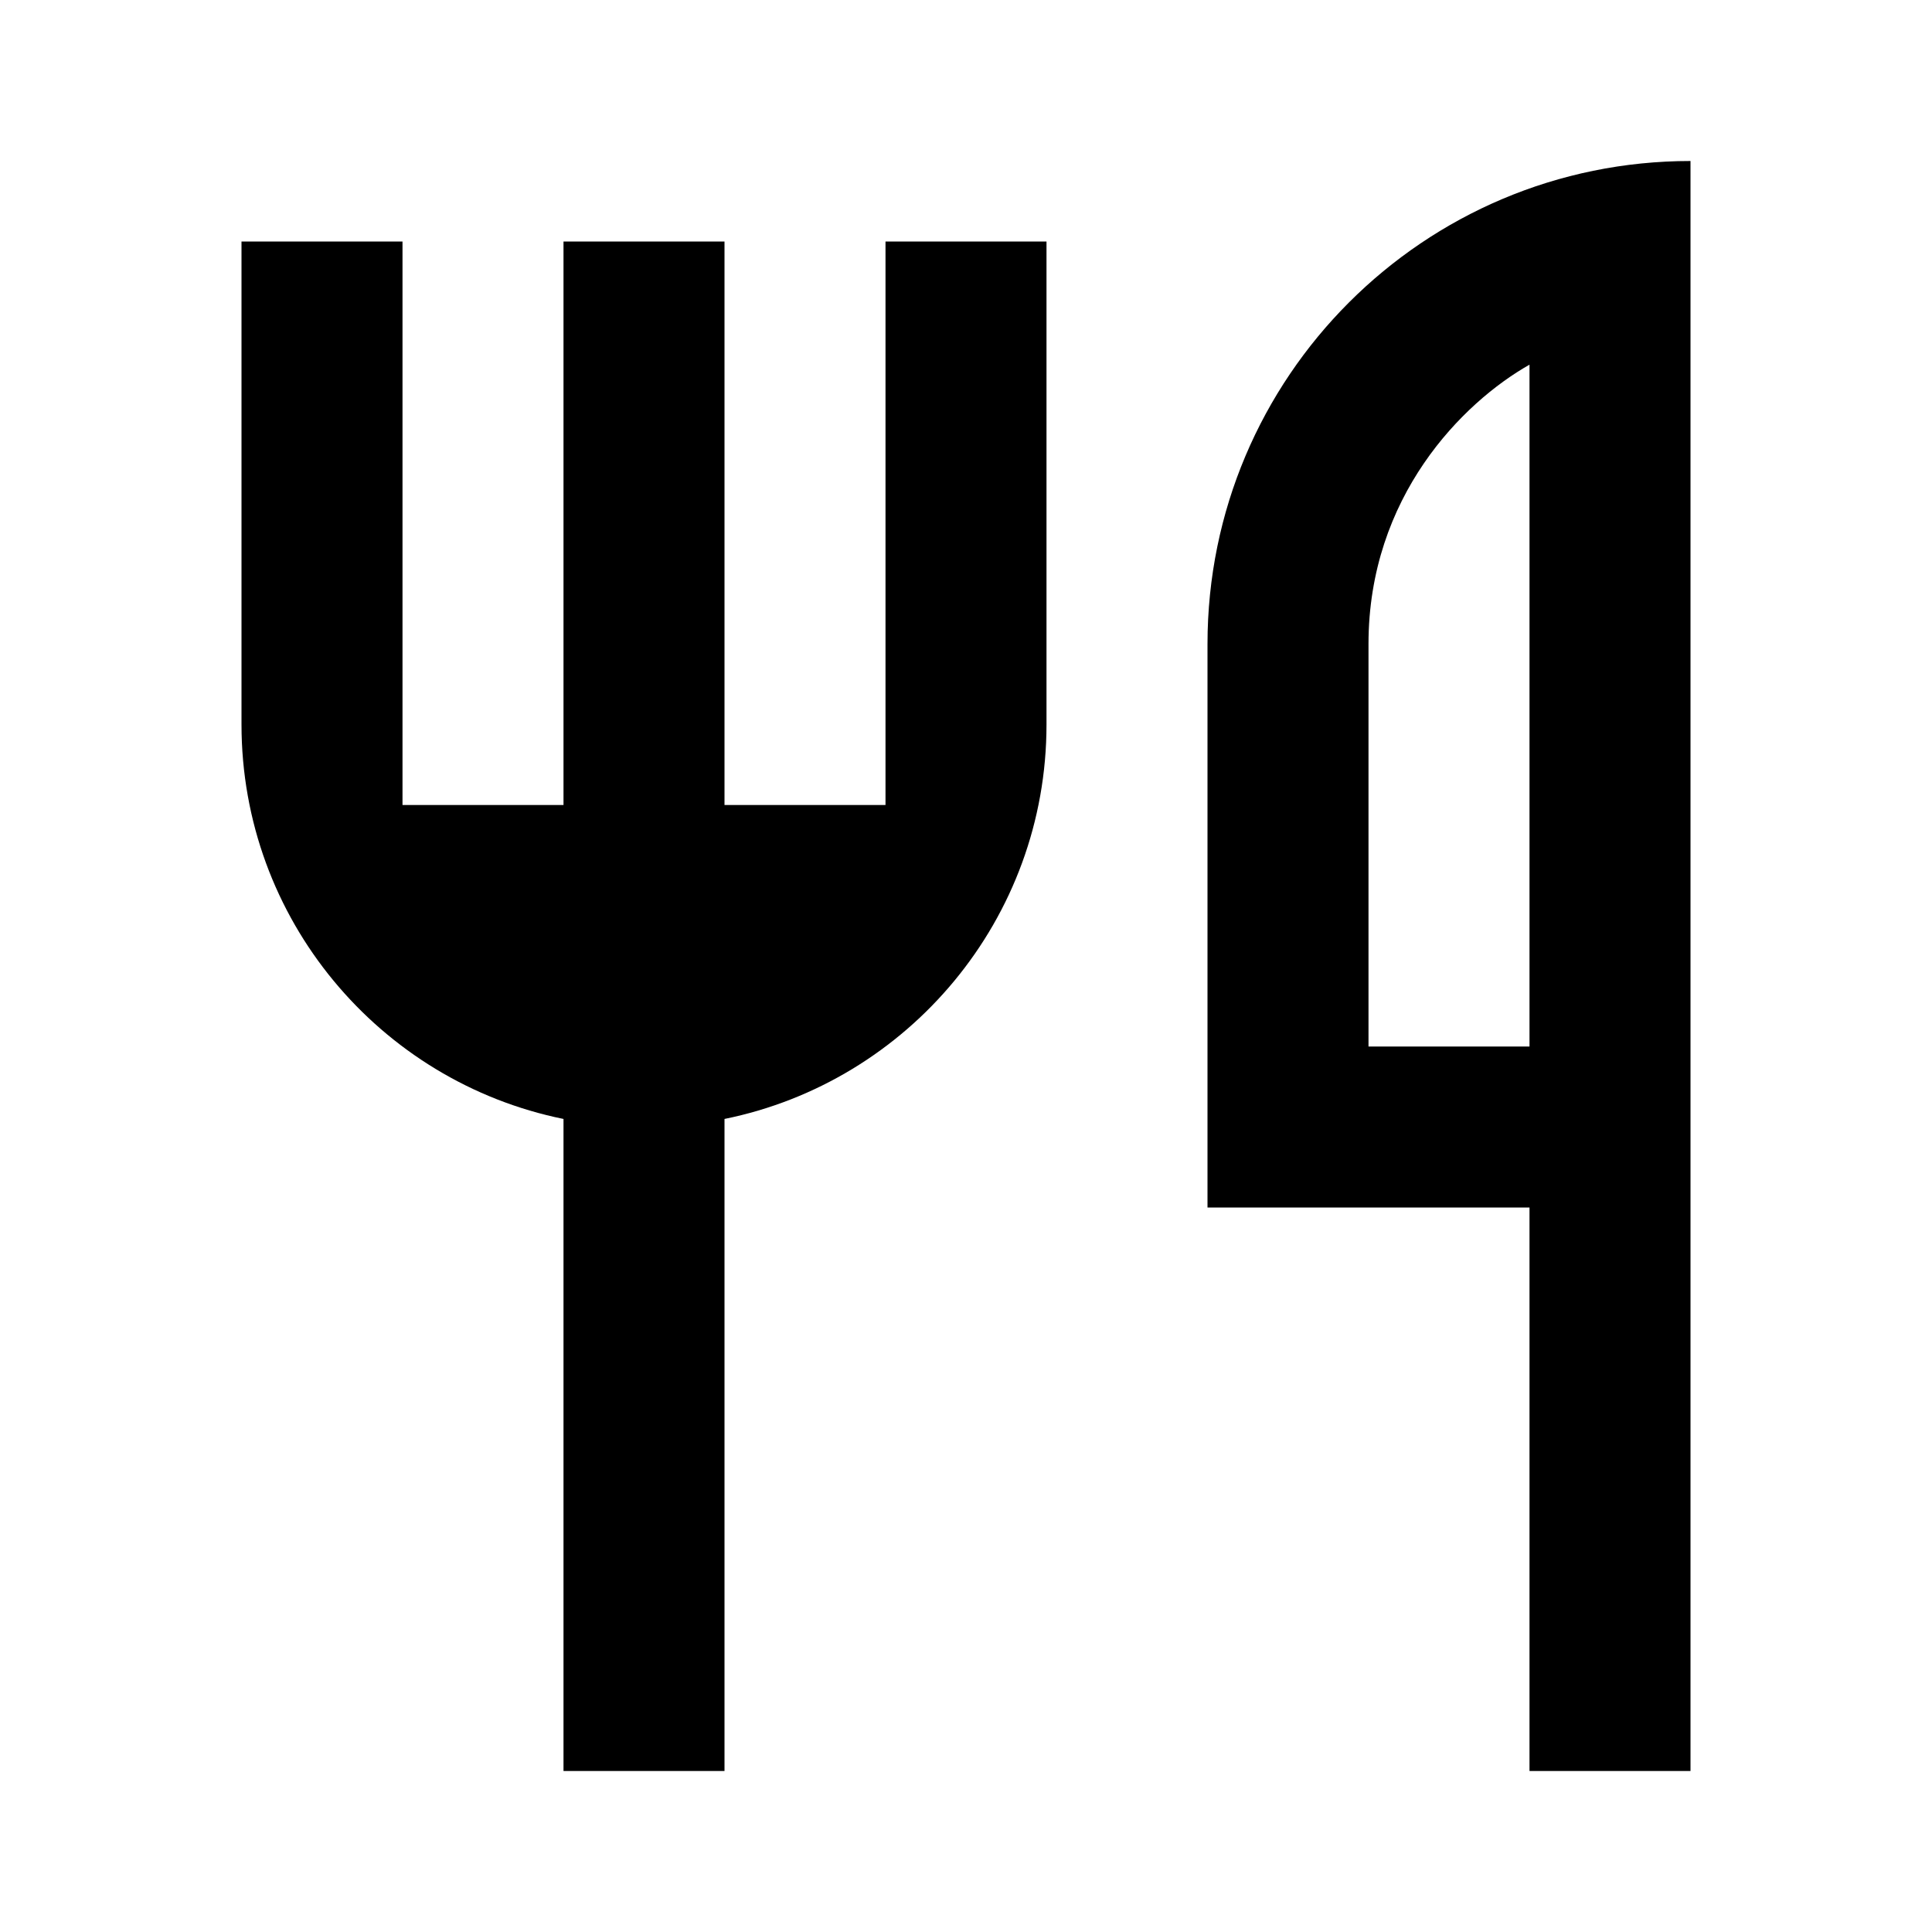
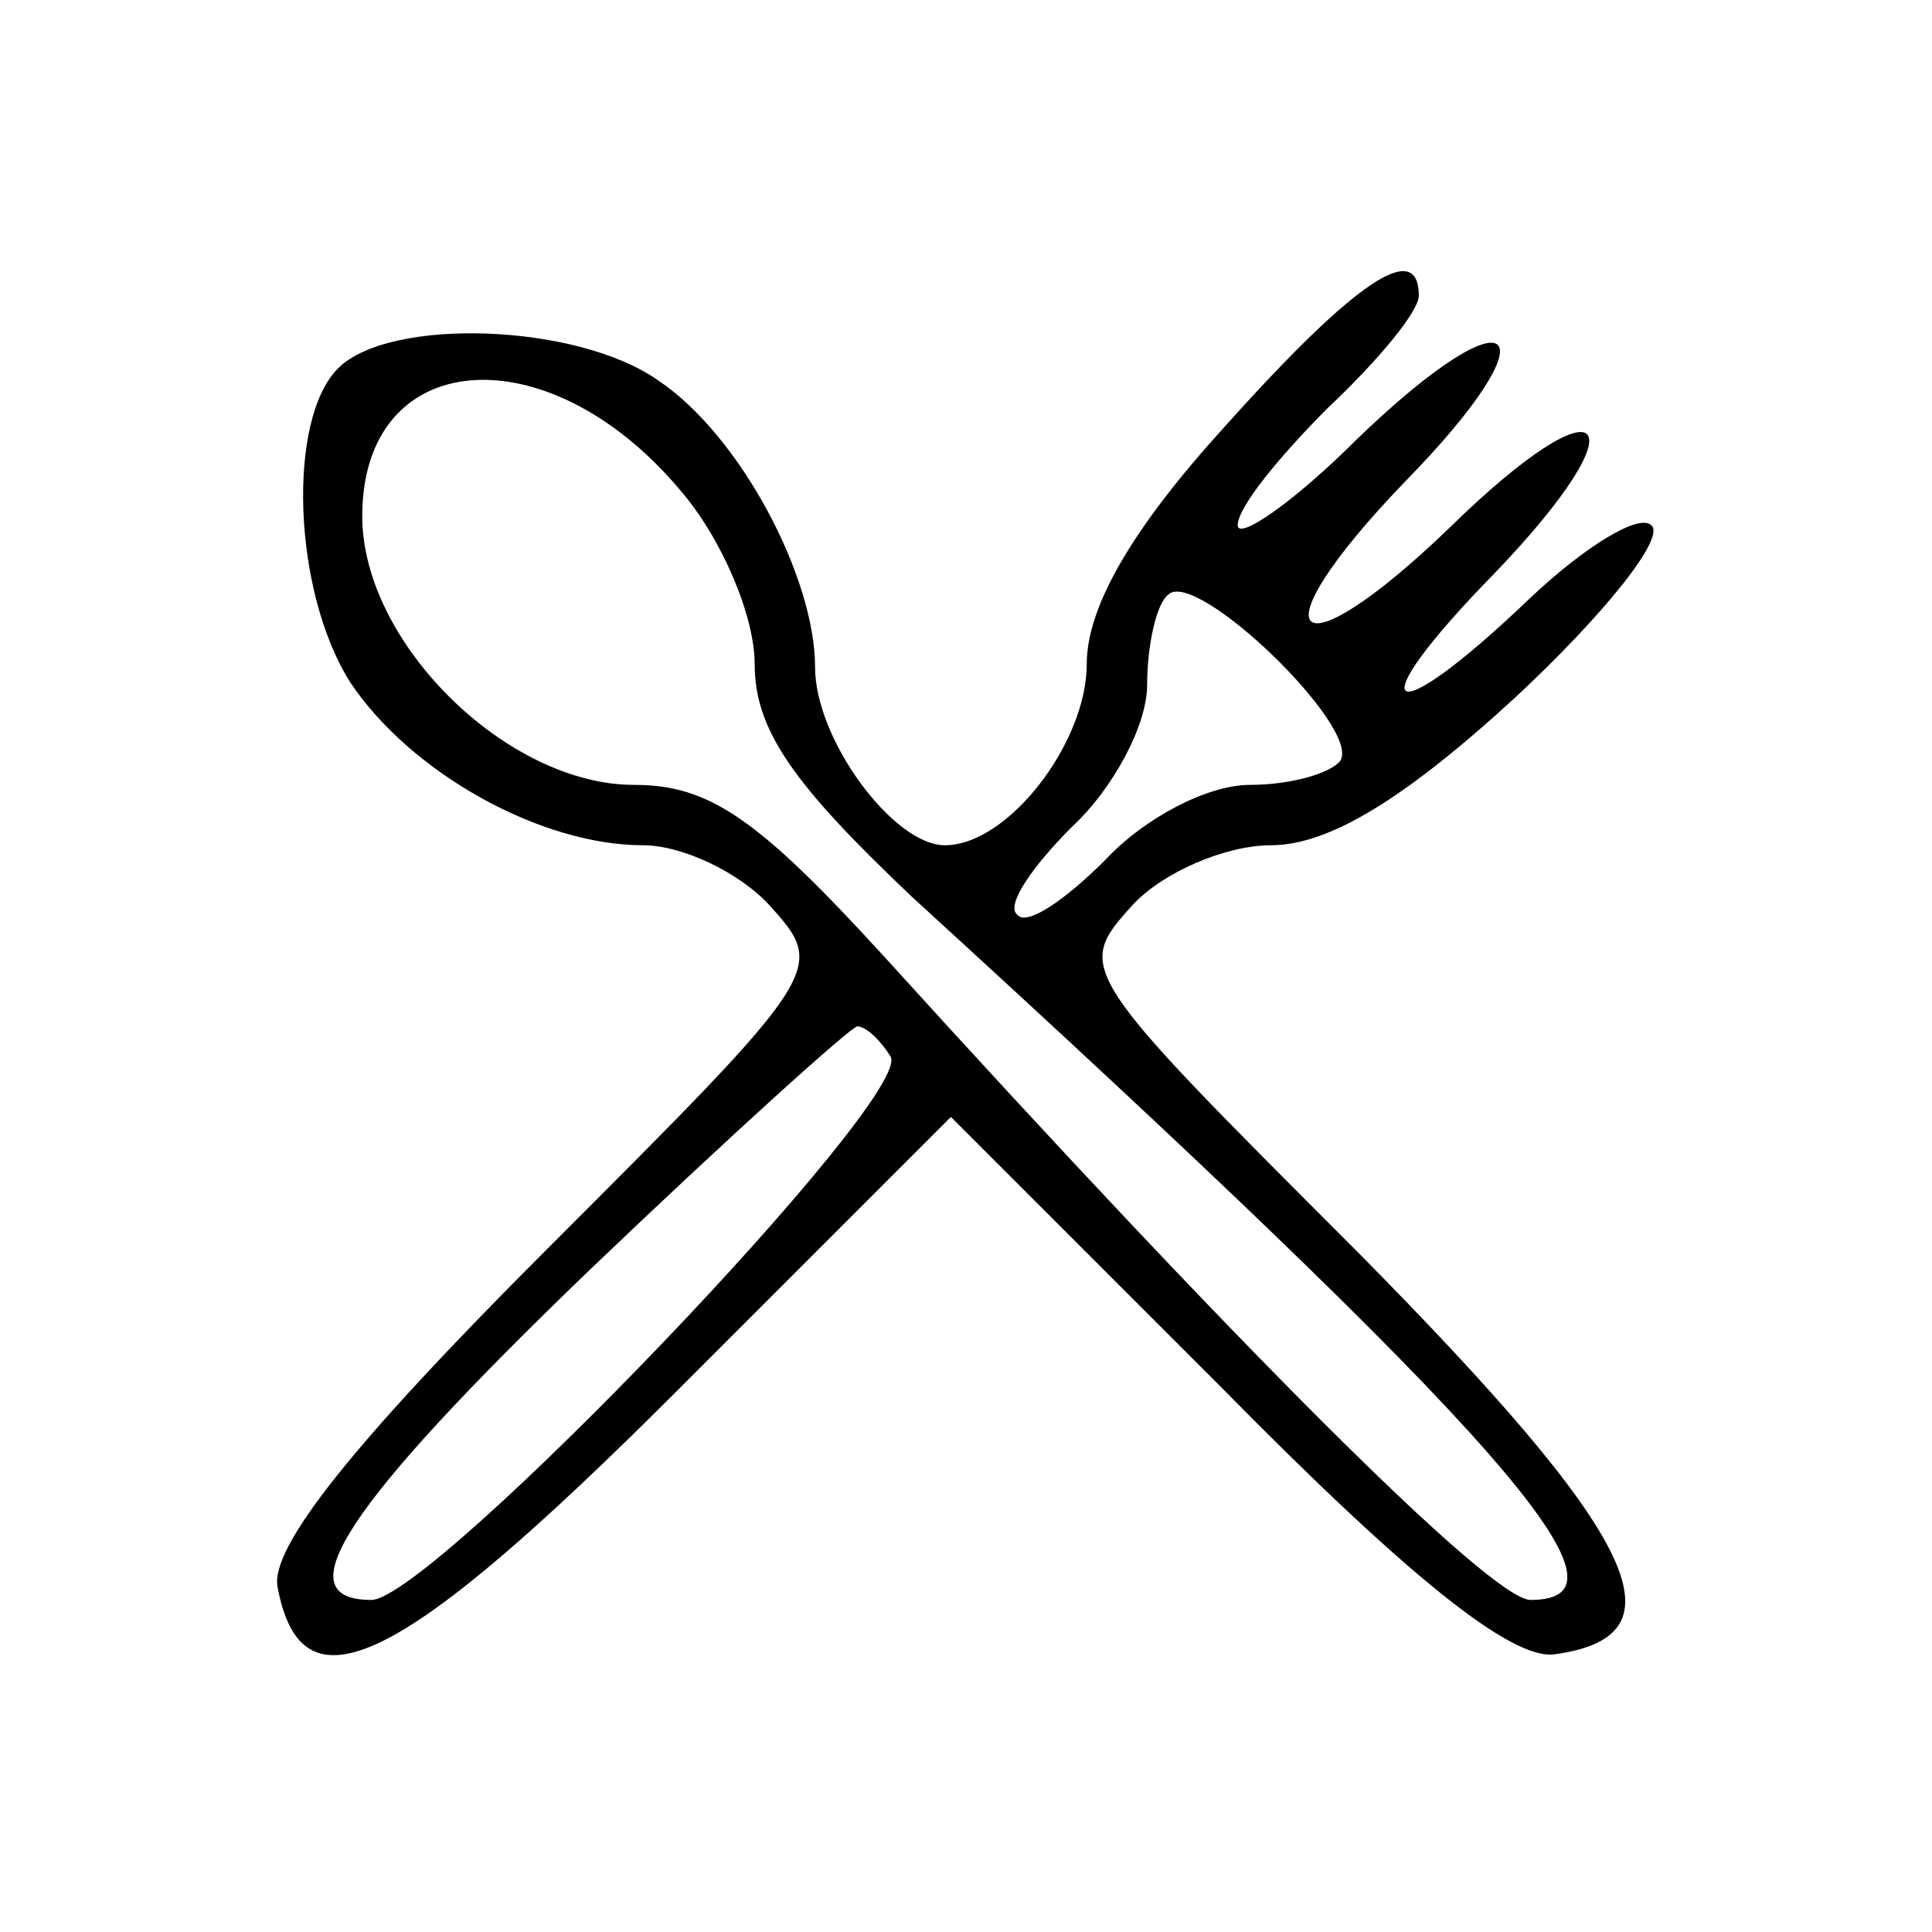
- <svg xmlns="http://www.w3.org/2000/svg" viewBox="0 0 24 24" fill="currentColor">
-   <path d="M21 2V22H19V15H15V8C15 4.686 17.686 2 21 2ZM19 4.53C18.17 5 17 6.17 17 8V13H19V4.53ZM9 13.9V22H7V13.9C4.718 13.437 3 11.419 3 9V3H5V10H7V3H9V10H11V3H13V9C13 11.419 11.282 13.437 9 13.9Z" />
+ <svg xmlns="http://www.w3.org/2000/svg" version="1.0" width="64pt" height="64pt" viewBox="0 0 64 64" preserveAspectRatio="xMidYMid meet">
+   <g transform="translate(0,64) scale(0.1,-0.1)" fill="#000000" stroke="none">
+     <path d="M406 499 c-31 -34 -46 -60 -46 -79 0 -26 -26 -60 -47 -60 -17 0 -43 35 -43 59 0 30 -25 77 -52 95 -27 19 -89 21 -106 4 -17 -17 -15 -74 4 -104 20 -30 63 -54 97 -54 13 0 32 -9 42 -20 19 -21 18 -22 -74 -114 -64 -64 -92 -99 -89 -112 8 -42 40 -27 132 65 l91 91 90 -90 c62 -63 96 -90 110 -88 44 6 28 39 -66 134 -92 92 -93 93 -74 114 10 11 31 20 46 20 19 0 44 15 81 49 29 27 50 53 45 57 -4 4 -22 -7 -40 -24 -48 -46 -58 -39 -12 8 50 52 37 66 -15 15 -52 -50 -65 -37 -15 15 51 52 37 65 -15 15 -22 -22 -40 -34 -40 -29 0 6 14 23 30 39 17 16 30 32 30 37 0 19 -21 5 -64 -43z m-181 -21 c14 -16 25 -42 25 -58 0 -22 13 -40 52 -77 197 -180 243 -233 205 -233 -13 0 -97 84 -214 213 -42 46 -58 57 -83 57 -42 0 -90 47 -90 89 0 56 61 61 105 9z m219 -90 c-3 -4 -16 -8 -30 -8 -14 0 -35 -11 -48 -25 -13 -13 -26 -22 -29 -18 -4 3 5 16 18 29 14 13 25 34 25 47 0 13 3 27 7 30 9 9 64 -44 57 -55z m-149 -98 c8 -13 -152 -180 -172 -180 -29 0 -9 31 72 109 46 44 87 81 89 81 3 0 8 -5 11 -10z" />
+   </g>
</svg>
